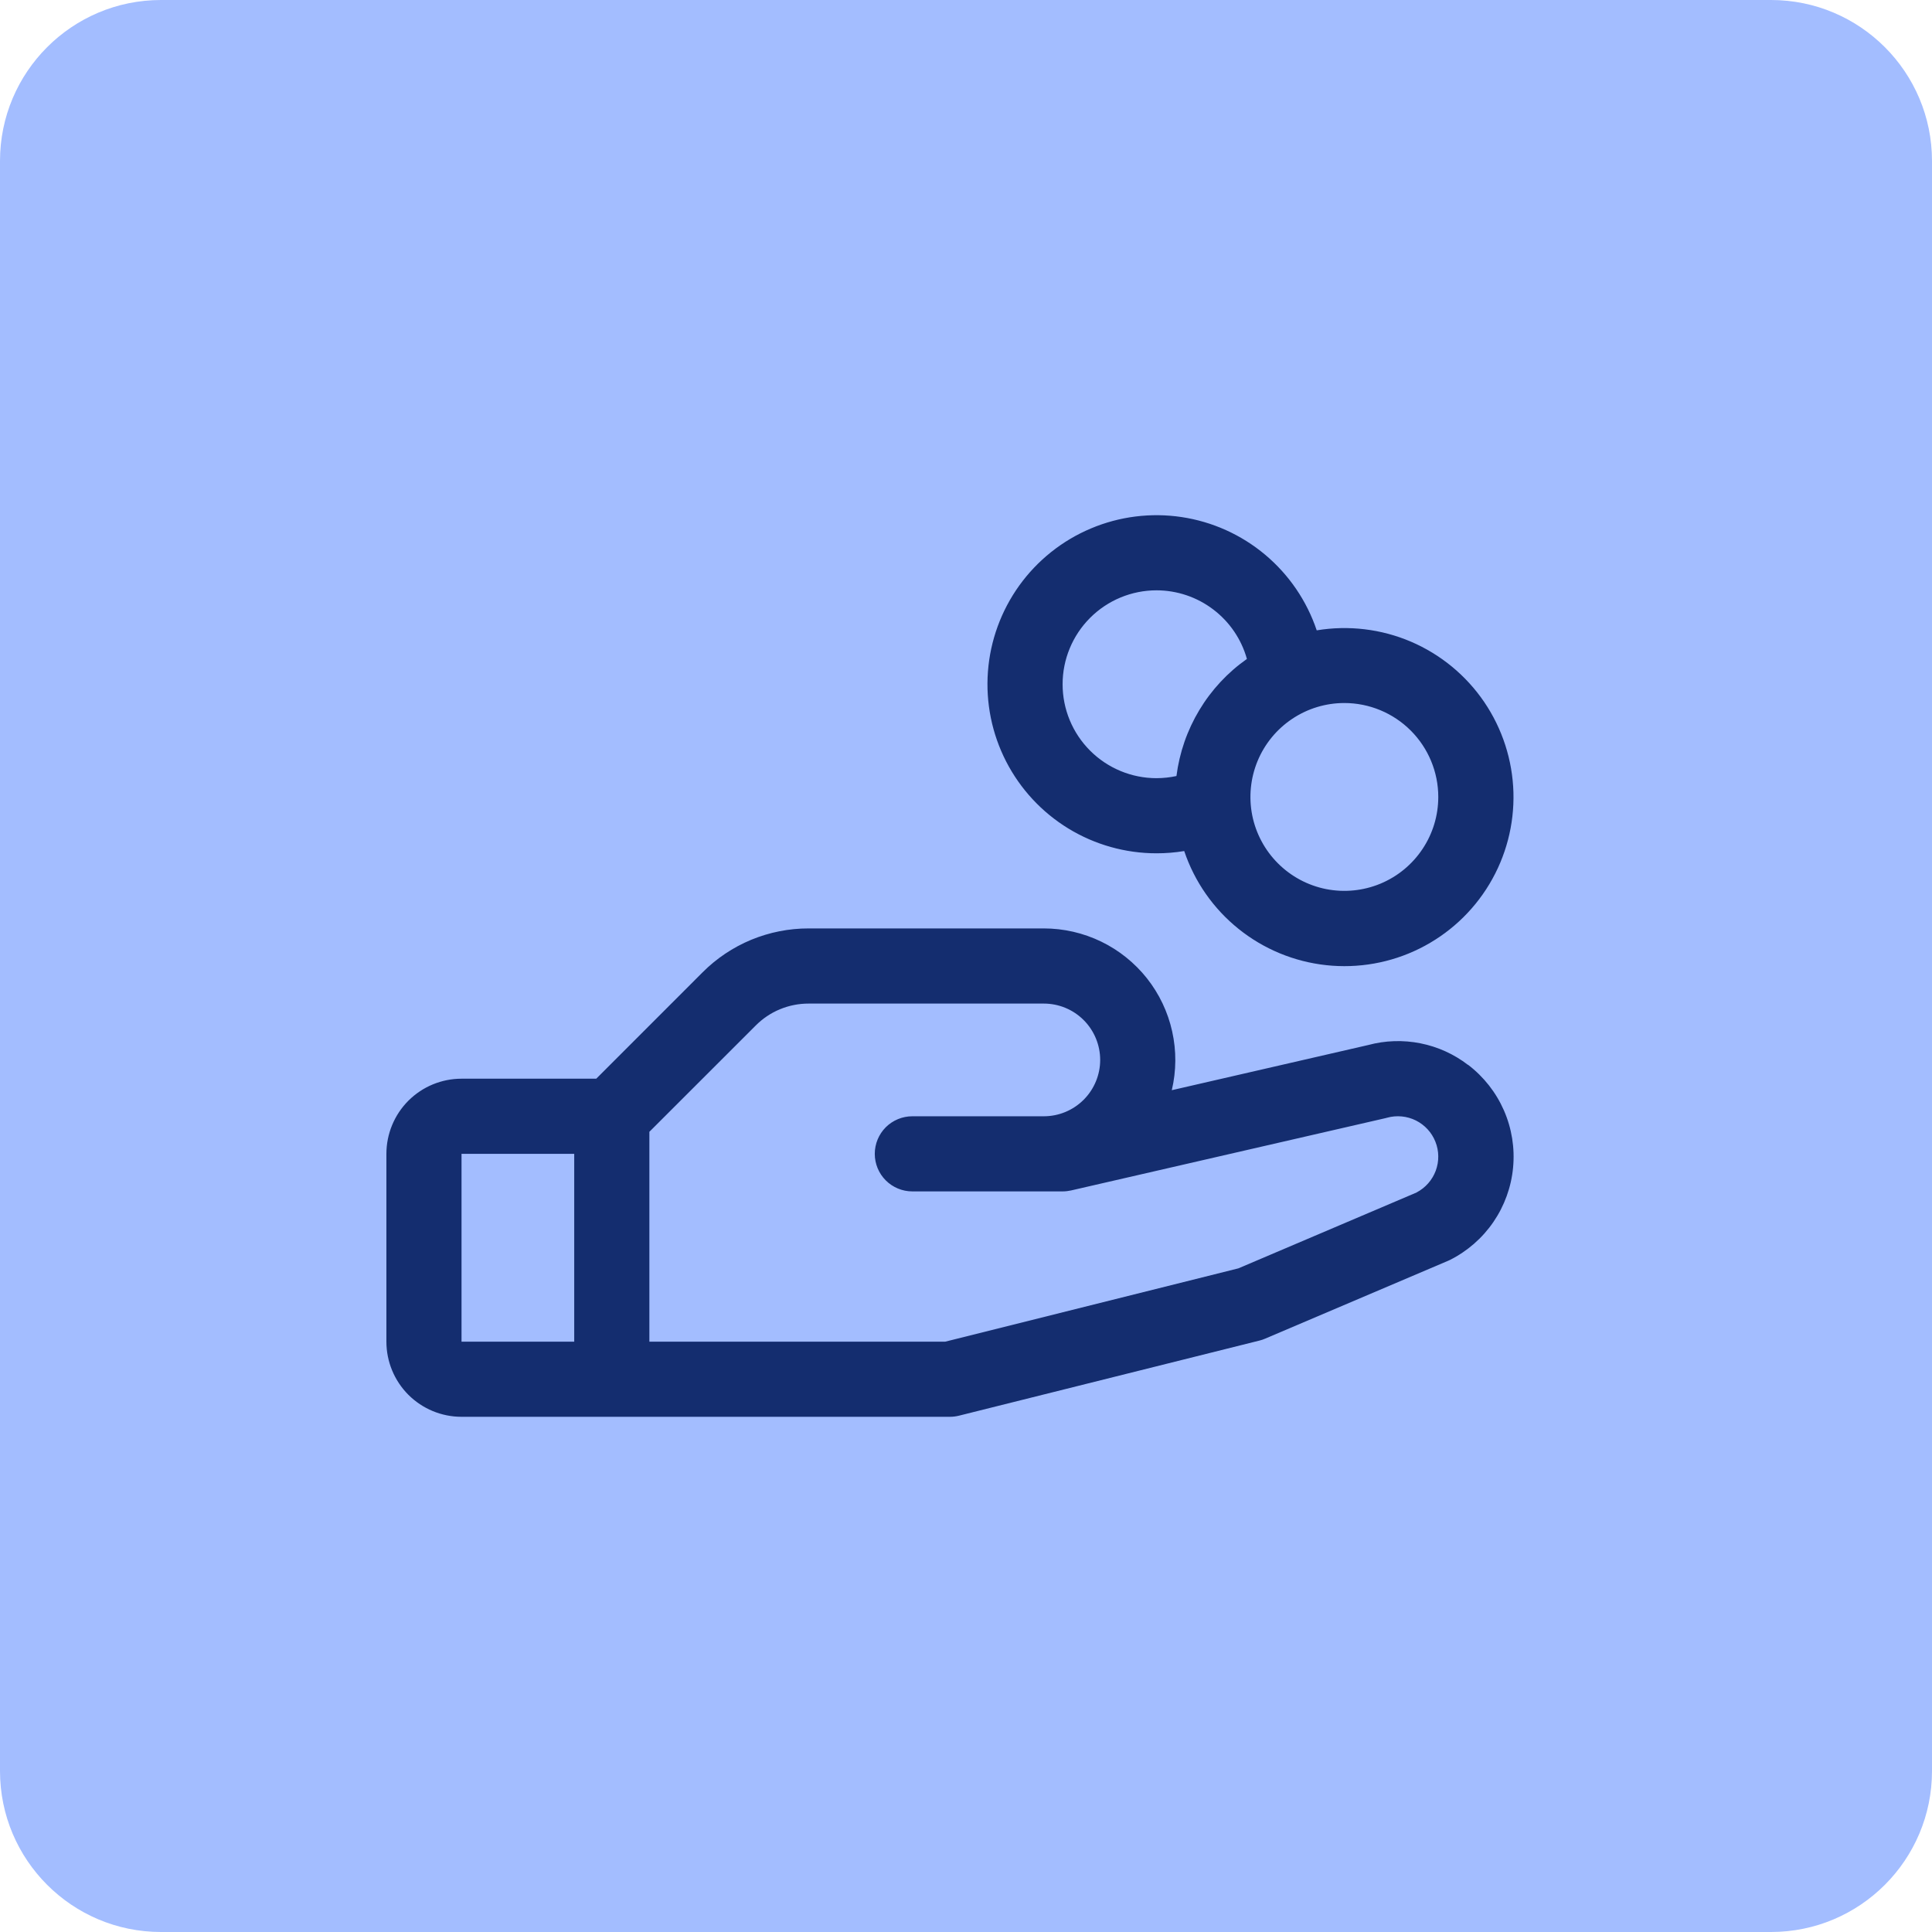
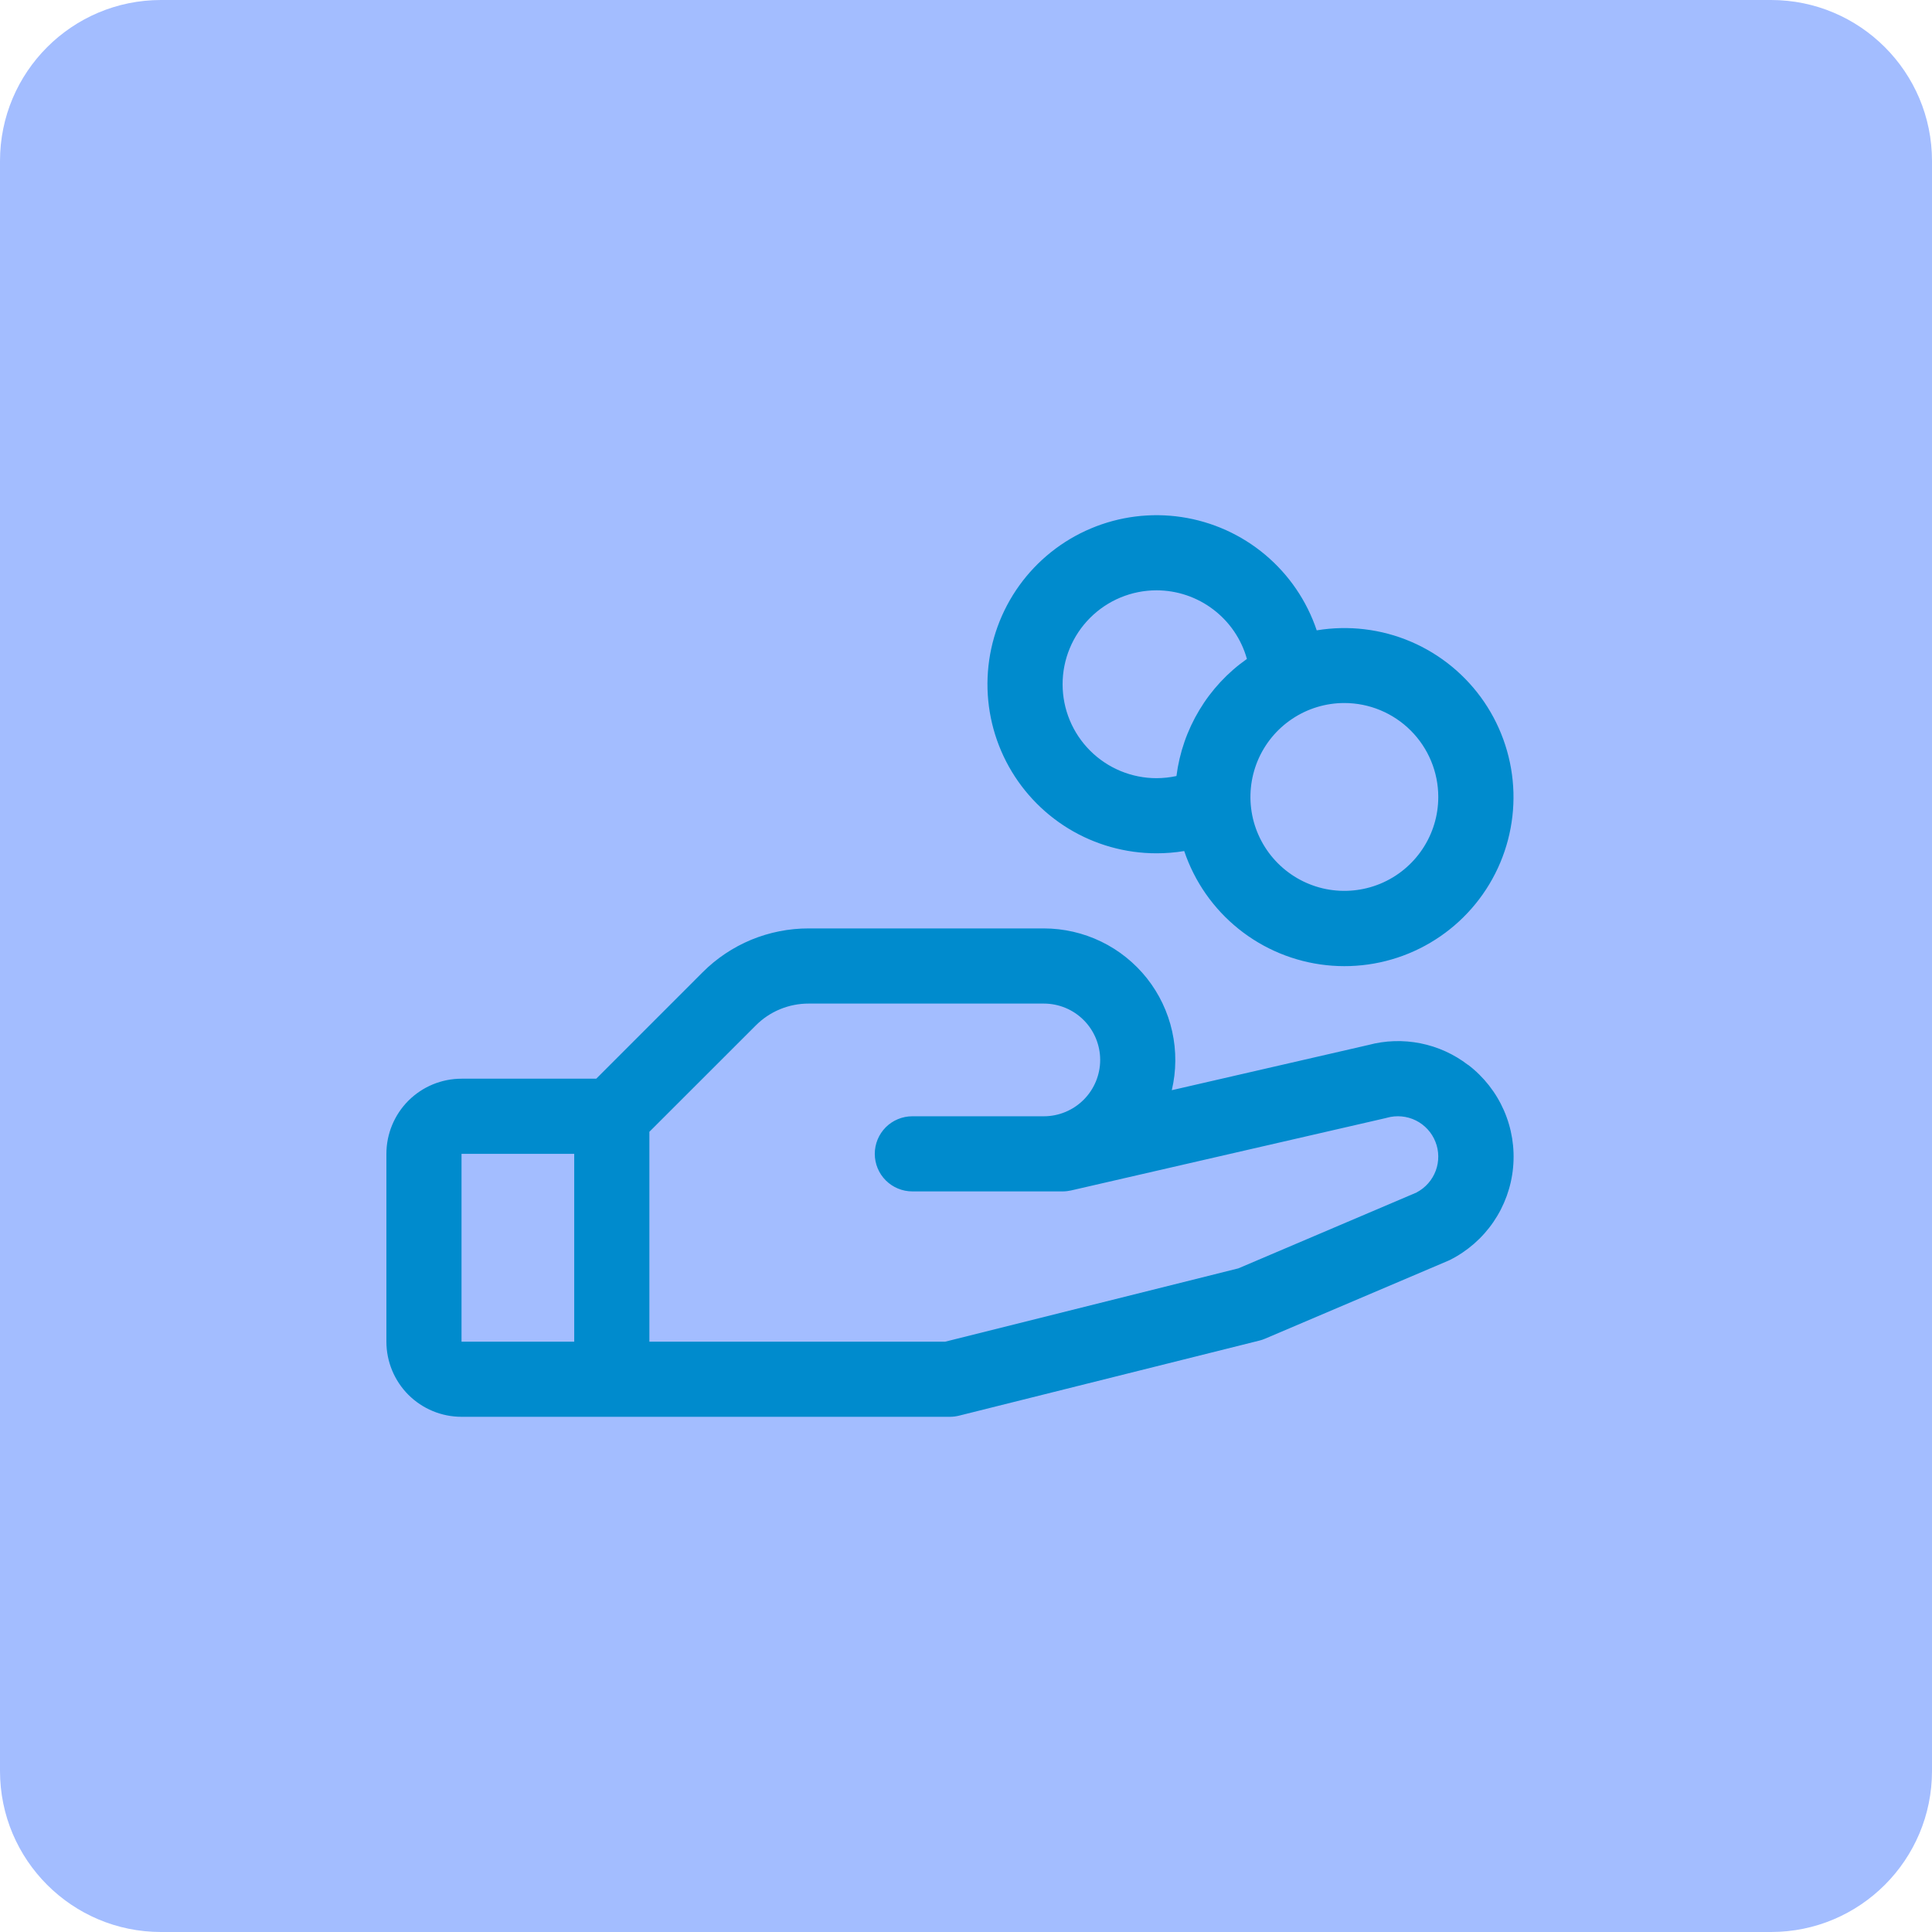
<svg xmlns="http://www.w3.org/2000/svg" width="60" height="60" viewBox="0 0 60 60" fill="none">
  <rect width="60" height="60" rx="5" fill="#A3BDFF" />
-   <path d="M45.59 33.071C45.156 32.737 44.65 32.508 44.113 32.401C43.576 32.294 43.021 32.312 42.492 32.454L36.391 33.857C36.533 33.258 36.537 32.634 36.403 32.032C36.27 31.43 36.002 30.867 35.62 30.383C35.237 29.9 34.751 29.51 34.196 29.241C33.641 28.973 33.033 28.833 32.417 28.833H25.116C24.503 28.832 23.896 28.952 23.329 29.186C22.763 29.421 22.249 29.765 21.816 30.2L18.517 33.5H14.333C13.714 33.5 13.121 33.746 12.683 34.183C12.246 34.621 12 35.215 12 35.833V41.667C12 42.285 12.246 42.879 12.683 43.317C13.121 43.754 13.714 44 14.333 44H29.5C29.595 44 29.69 43.988 29.783 43.965L39.116 41.632C39.176 41.617 39.234 41.598 39.29 41.573L44.958 39.161L45.023 39.132C45.567 38.86 46.034 38.453 46.378 37.951C46.722 37.449 46.933 36.867 46.99 36.261C47.048 35.654 46.95 35.043 46.706 34.485C46.462 33.928 46.08 33.441 45.596 33.071H45.59ZM14.333 35.833H17.833V41.667H14.333V35.833ZM44 37.031L38.459 39.39L29.354 41.667H20.167V35.149L23.467 31.851C23.683 31.633 23.94 31.46 24.223 31.343C24.506 31.226 24.81 31.166 25.116 31.167H32.417C32.881 31.167 33.326 31.351 33.654 31.679C33.982 32.007 34.167 32.453 34.167 32.917C34.167 33.381 33.982 33.826 33.654 34.154C33.326 34.482 32.881 34.667 32.417 34.667H28.333C28.024 34.667 27.727 34.79 27.508 35.008C27.29 35.227 27.167 35.524 27.167 35.833C27.167 36.143 27.29 36.44 27.508 36.658C27.727 36.877 28.024 37 28.333 37H33C33.088 37 33.175 36.99 33.261 36.971L43.032 34.724L43.077 34.712C43.375 34.629 43.694 34.66 43.971 34.797C44.248 34.935 44.465 35.171 44.578 35.458C44.693 35.746 44.696 36.066 44.589 36.356C44.481 36.646 44.27 36.887 43.996 37.031H44ZM35.917 26.5C36.205 26.5 36.493 26.477 36.777 26.43C37.097 27.38 37.682 28.219 38.464 28.847C39.245 29.475 40.19 29.866 41.187 29.974C42.184 30.082 43.19 29.903 44.088 29.457C44.986 29.011 45.738 28.317 46.254 27.457C46.77 26.598 47.029 25.608 47.001 24.606C46.972 23.604 46.657 22.631 46.094 21.802C45.53 20.973 44.74 20.323 43.819 19.928C42.897 19.534 41.882 19.412 40.892 19.576C40.584 18.66 40.03 17.848 39.29 17.227C38.55 16.606 37.653 16.202 36.697 16.058C35.742 15.915 34.766 16.037 33.876 16.413C32.986 16.788 32.217 17.402 31.653 18.186C31.09 18.971 30.753 19.895 30.681 20.858C30.609 21.822 30.804 22.786 31.245 23.646C31.686 24.505 32.355 25.226 33.179 25.73C34.004 26.234 34.951 26.5 35.917 26.5ZM44.667 24.75C44.667 25.327 44.496 25.891 44.175 26.37C43.855 26.85 43.399 27.224 42.866 27.445C42.333 27.665 41.747 27.723 41.181 27.611C40.615 27.498 40.096 27.22 39.688 26.812C39.28 26.404 39.002 25.885 38.889 25.319C38.777 24.753 38.835 24.167 39.055 23.634C39.276 23.101 39.65 22.645 40.13 22.325C40.609 22.004 41.173 21.833 41.75 21.833C42.523 21.833 43.265 22.141 43.812 22.688C44.359 23.235 44.667 23.977 44.667 24.75ZM35.917 18.333C36.553 18.334 37.172 18.542 37.678 18.927C38.185 19.311 38.553 19.851 38.724 20.464C38.126 20.884 37.623 21.425 37.247 22.051C36.87 22.677 36.628 23.375 36.536 24.1C36.333 24.144 36.125 24.166 35.917 24.167C35.143 24.167 34.401 23.859 33.854 23.312C33.307 22.765 33 22.024 33 21.25C33 20.477 33.307 19.735 33.854 19.188C34.401 18.641 35.143 18.333 35.917 18.333Z" fill="#142D6F" />
+   <path d="M45.59 33.071C45.156 32.737 44.65 32.508 44.113 32.401C43.576 32.294 43.021 32.312 42.492 32.454L36.391 33.857C36.533 33.258 36.537 32.634 36.403 32.032C36.27 31.43 36.002 30.867 35.62 30.383C35.237 29.9 34.751 29.51 34.196 29.241C33.641 28.973 33.033 28.833 32.417 28.833H25.116C24.503 28.832 23.896 28.952 23.329 29.186C22.763 29.421 22.249 29.765 21.816 30.2L18.517 33.5H14.333C13.714 33.5 13.121 33.746 12.683 34.183C12.246 34.621 12 35.215 12 35.833V41.667C12 42.285 12.246 42.879 12.683 43.317C13.121 43.754 13.714 44 14.333 44H29.5C29.595 44 29.69 43.988 29.783 43.965L39.116 41.632C39.176 41.617 39.234 41.598 39.29 41.573L44.958 39.161L45.023 39.132C45.567 38.86 46.034 38.453 46.378 37.951C46.722 37.449 46.933 36.867 46.99 36.261C47.048 35.654 46.95 35.043 46.706 34.485C46.462 33.928 46.08 33.441 45.596 33.071H45.59ZM14.333 35.833H17.833V41.667H14.333V35.833ZM44 37.031L38.459 39.39L29.354 41.667H20.167V35.149L23.467 31.851C23.683 31.633 23.94 31.46 24.223 31.343C24.506 31.226 24.81 31.166 25.116 31.167H32.417C32.881 31.167 33.326 31.351 33.654 31.679C33.982 32.007 34.167 32.453 34.167 32.917C34.167 33.381 33.982 33.826 33.654 34.154C33.326 34.482 32.881 34.667 32.417 34.667H28.333C28.024 34.667 27.727 34.79 27.508 35.008C27.29 35.227 27.167 35.524 27.167 35.833C27.167 36.143 27.29 36.44 27.508 36.658C27.727 36.877 28.024 37 28.333 37H33C33.088 37 33.175 36.99 33.261 36.971L43.032 34.724L43.077 34.712C43.375 34.629 43.694 34.66 43.971 34.797C44.248 34.935 44.465 35.171 44.578 35.458C44.693 35.746 44.696 36.066 44.589 36.356C44.481 36.646 44.27 36.887 43.996 37.031H44ZM35.917 26.5C36.205 26.5 36.493 26.477 36.777 26.43C37.097 27.38 37.682 28.219 38.464 28.847C39.245 29.475 40.19 29.866 41.187 29.974C42.184 30.082 43.19 29.903 44.088 29.457C44.986 29.011 45.738 28.317 46.254 27.457C46.77 26.598 47.029 25.608 47.001 24.606C46.972 23.604 46.657 22.631 46.094 21.802C45.53 20.973 44.74 20.323 43.819 19.928C42.897 19.534 41.882 19.412 40.892 19.576C40.584 18.66 40.03 17.848 39.29 17.227C38.55 16.606 37.653 16.202 36.697 16.058C35.742 15.915 34.766 16.037 33.876 16.413C32.986 16.788 32.217 17.402 31.653 18.186C31.09 18.971 30.753 19.895 30.681 20.858C30.609 21.822 30.804 22.786 31.245 23.646C31.686 24.505 32.355 25.226 33.179 25.73C34.004 26.234 34.951 26.5 35.917 26.5ZM44.667 24.75C44.667 25.327 44.496 25.891 44.175 26.37C43.855 26.85 43.399 27.224 42.866 27.445C42.333 27.665 41.747 27.723 41.181 27.611C40.615 27.498 40.096 27.22 39.688 26.812C39.28 26.404 39.002 25.885 38.889 25.319C38.777 24.753 38.835 24.167 39.055 23.634C39.276 23.101 39.65 22.645 40.13 22.325C40.609 22.004 41.173 21.833 41.75 21.833C42.523 21.833 43.265 22.141 43.812 22.688C44.359 23.235 44.667 23.977 44.667 24.75ZM35.917 18.333C36.553 18.334 37.172 18.542 37.678 18.927C38.185 19.311 38.553 19.851 38.724 20.464C38.126 20.884 37.623 21.425 37.247 22.051C36.87 22.677 36.628 23.375 36.536 24.1C36.333 24.144 36.125 24.166 35.917 24.167C35.143 24.167 34.401 23.859 33.854 23.312C33.307 22.765 33 22.024 33 21.25C33 20.477 33.307 19.735 33.854 19.188C34.401 18.641 35.143 18.333 35.917 18.333Z" fill="#008BCD" />
</svg>
